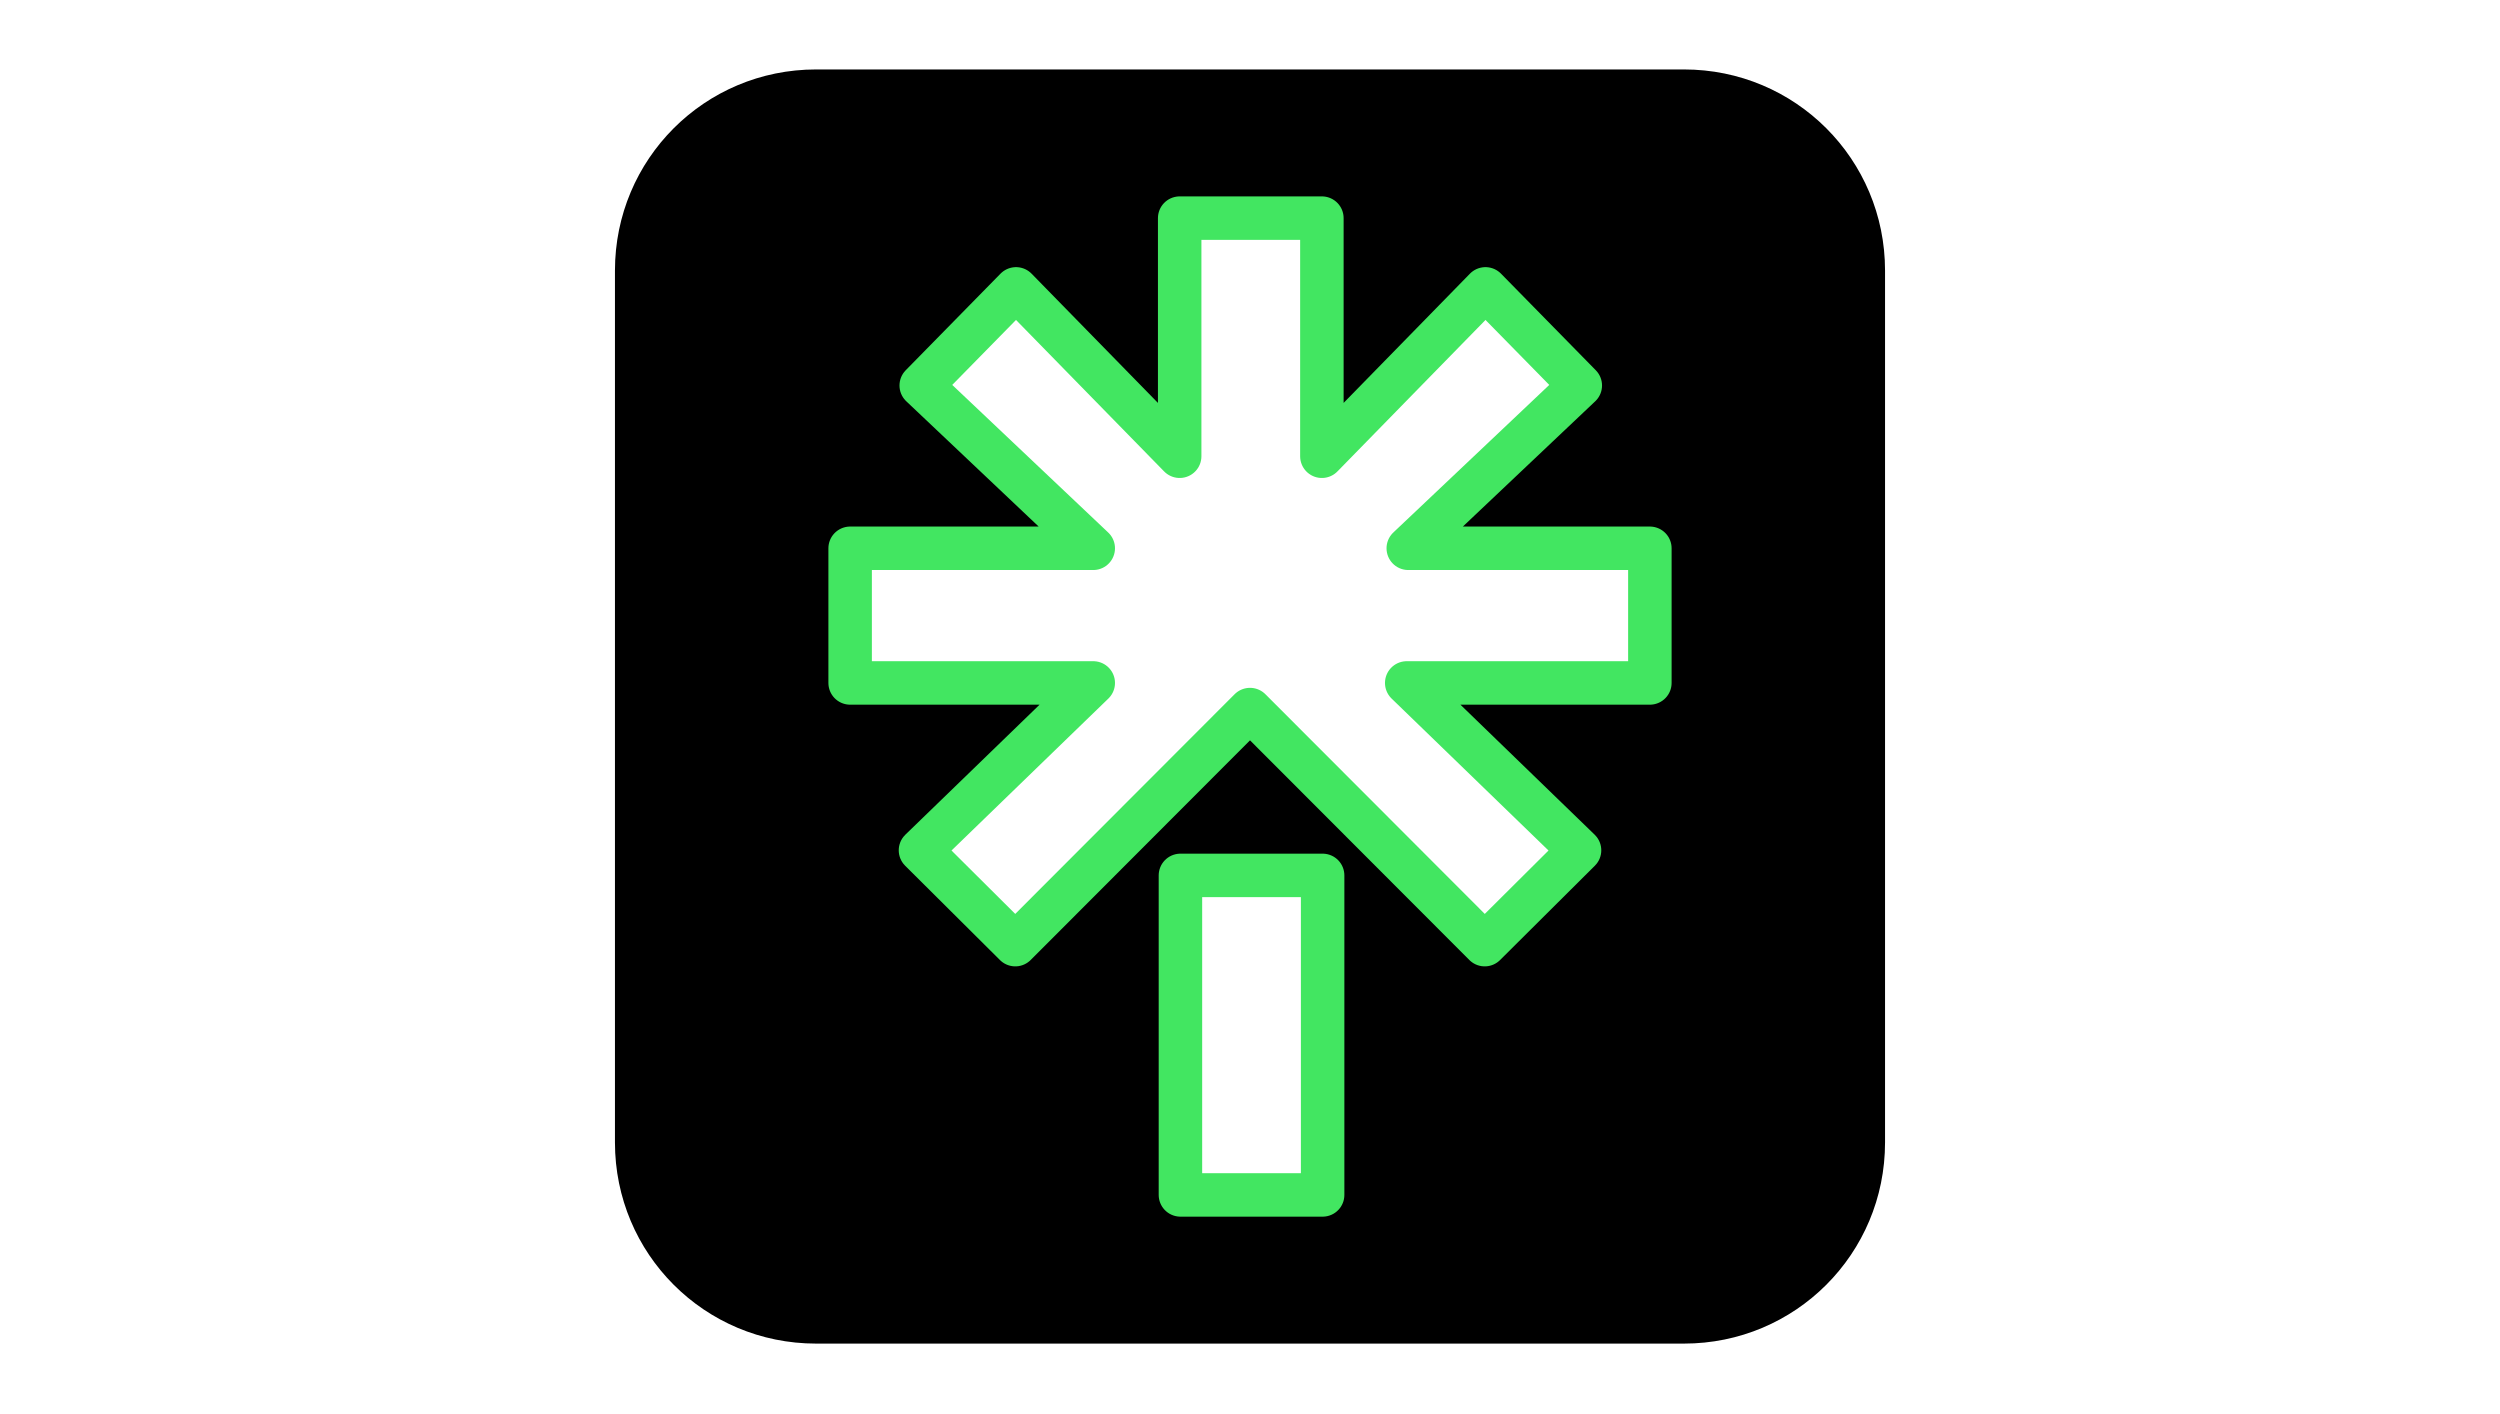
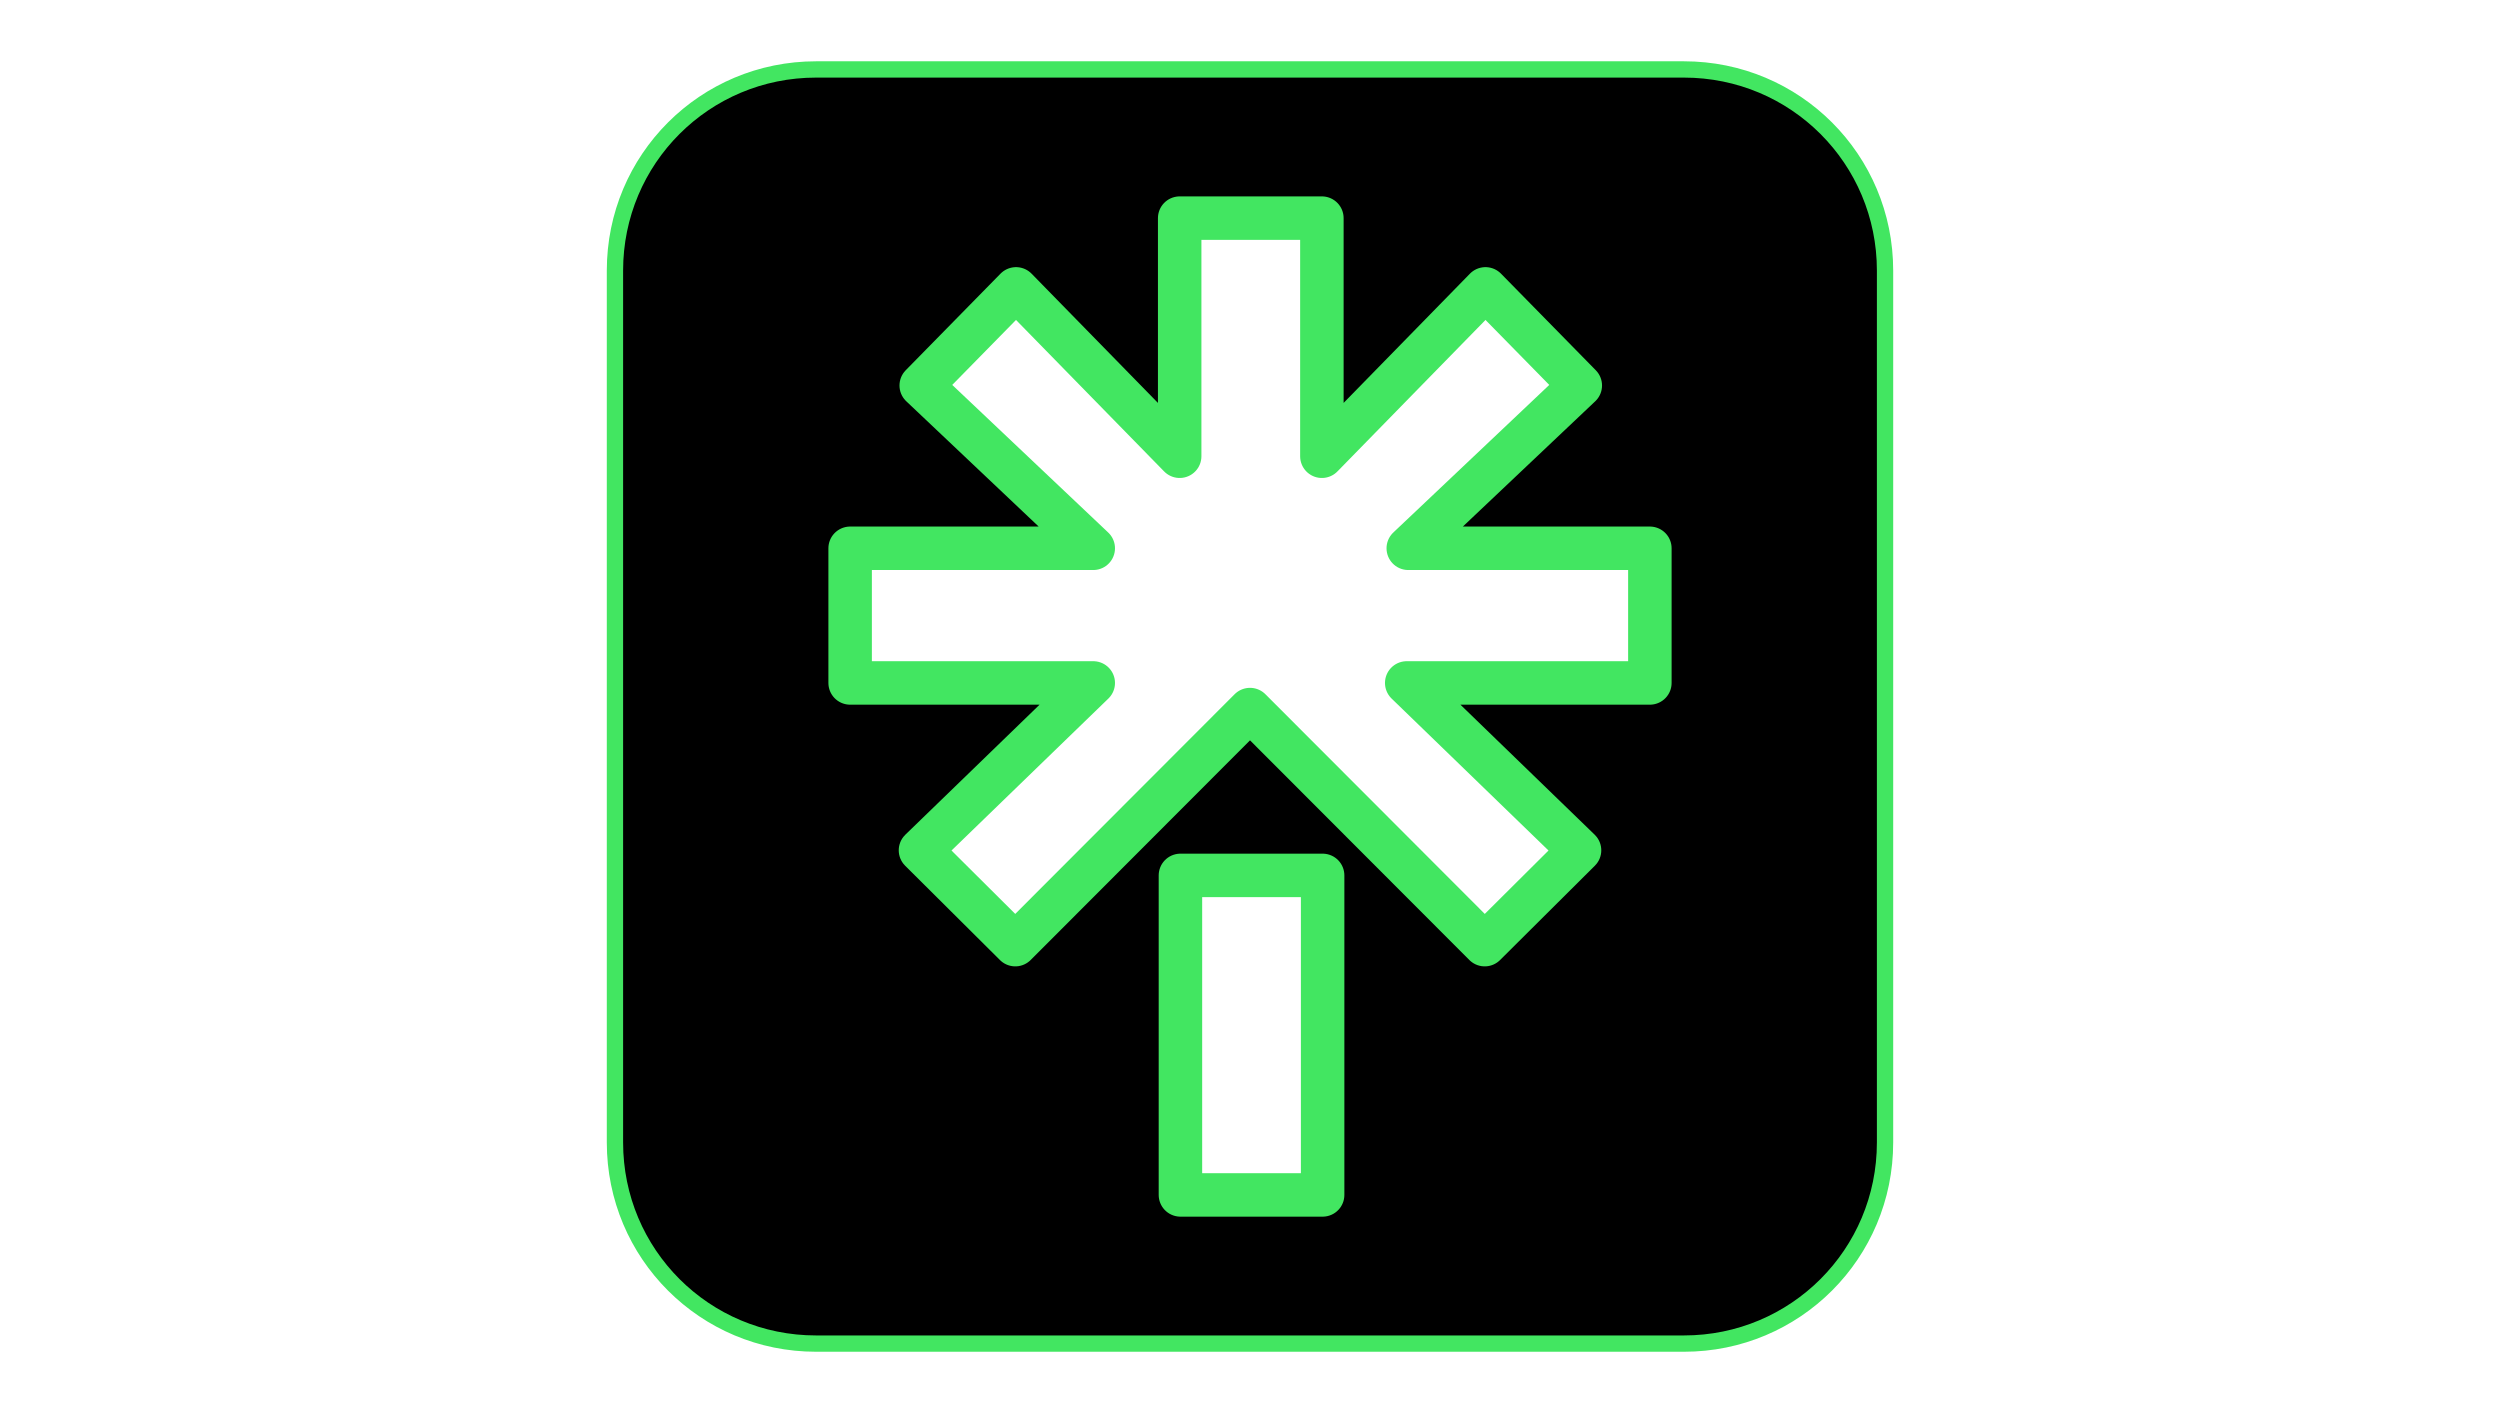
<svg xmlns="http://www.w3.org/2000/svg" style="clip-rule:evenodd;fill-rule:evenodd;stroke-linejoin:round;stroke-miterlimit:2" version="1.1" viewBox="0 0 920 520" xml:space="preserve" id="svg4" width="920" height="520">
  <defs id="defs4" />
-   <path id="rect2" style="fill:#000000;fill-opacity:1;stroke:none;stroke-width:18.4;stroke-dasharray:none;stroke-opacity:1" d="m 300.322,25.556 c -41.006,0 -74.019,33.013 -74.019,74.019 v 320.85 c 0,41.006 33.013,74.019 74.019,74.019 h 319.355 c 41.006,0 74.019,-33.013 74.019,-74.019 V 99.575 c 0,-41.006 -33.013,-74.019 -74.019,-74.019 z M 434.121,80.271 H 486.45 v 87.625 l 60.204,-61.588 34.892,35.553 -63.306,59.91 h 88.909 V 251.321 H 517.673 l 63.597,61.59 -34.892,34.714 -86.376,-86.503 -86.376,86.503 -34.89,-34.714 63.581,-61.59 h -89.466 v -49.551 h 0.562 88.904 l -63.306,-59.91 34.892,-35.553 60.219,61.588 z m 0.277,241.877 h 52.329 v 117.58 h -52.329 z" />
+   <path id="rect2" style="fill:#000000;fill-opacity:1;stroke:#42e661;stroke-width:6;stroke-dasharray:none;stroke-opacity:1" d="m 300.322,25.556 c -41.006,0 -74.019,33.013 -74.019,74.019 v 320.85 c 0,41.006 33.013,74.019 74.019,74.019 h 319.355 c 41.006,0 74.019,-33.013 74.019,-74.019 V 99.575 c 0,-41.006 -33.013,-74.019 -74.019,-74.019 z M 434.121,80.271 H 486.45 v 87.625 l 60.204,-61.588 34.892,35.553 -63.306,59.91 h 88.909 V 251.321 H 517.673 l 63.597,61.59 -34.892,34.714 -86.376,-86.503 -86.376,86.503 -34.89,-34.714 63.581,-61.59 h -89.466 v -49.551 h 0.562 88.904 l -63.306,-59.91 34.892,-35.553 60.219,61.588 z m 0.277,241.877 h 52.329 v 117.58 h -52.329 z" />
  <path d="m 313.412,201.77 h 88.904 l -63.304,-59.909 34.891,-35.554 60.219,61.589 V 80.272 h 52.329 v 87.625 l 60.204,-61.589 34.891,35.554 -63.304,59.909 h 88.909 v 49.551 h -89.477 l 63.596,61.59 -34.891,34.715 -86.376,-86.505 -86.376,86.505 -34.891,-34.715 63.581,-61.59 h -89.466 v -49.551 z m 120.986,120.378 h 52.329 V 439.728 H 434.398 Z" id="path1" style="fill:none;stroke:#42e661;stroke-width:16;stroke-dasharray:none;stroke-opacity:1" />
</svg>
